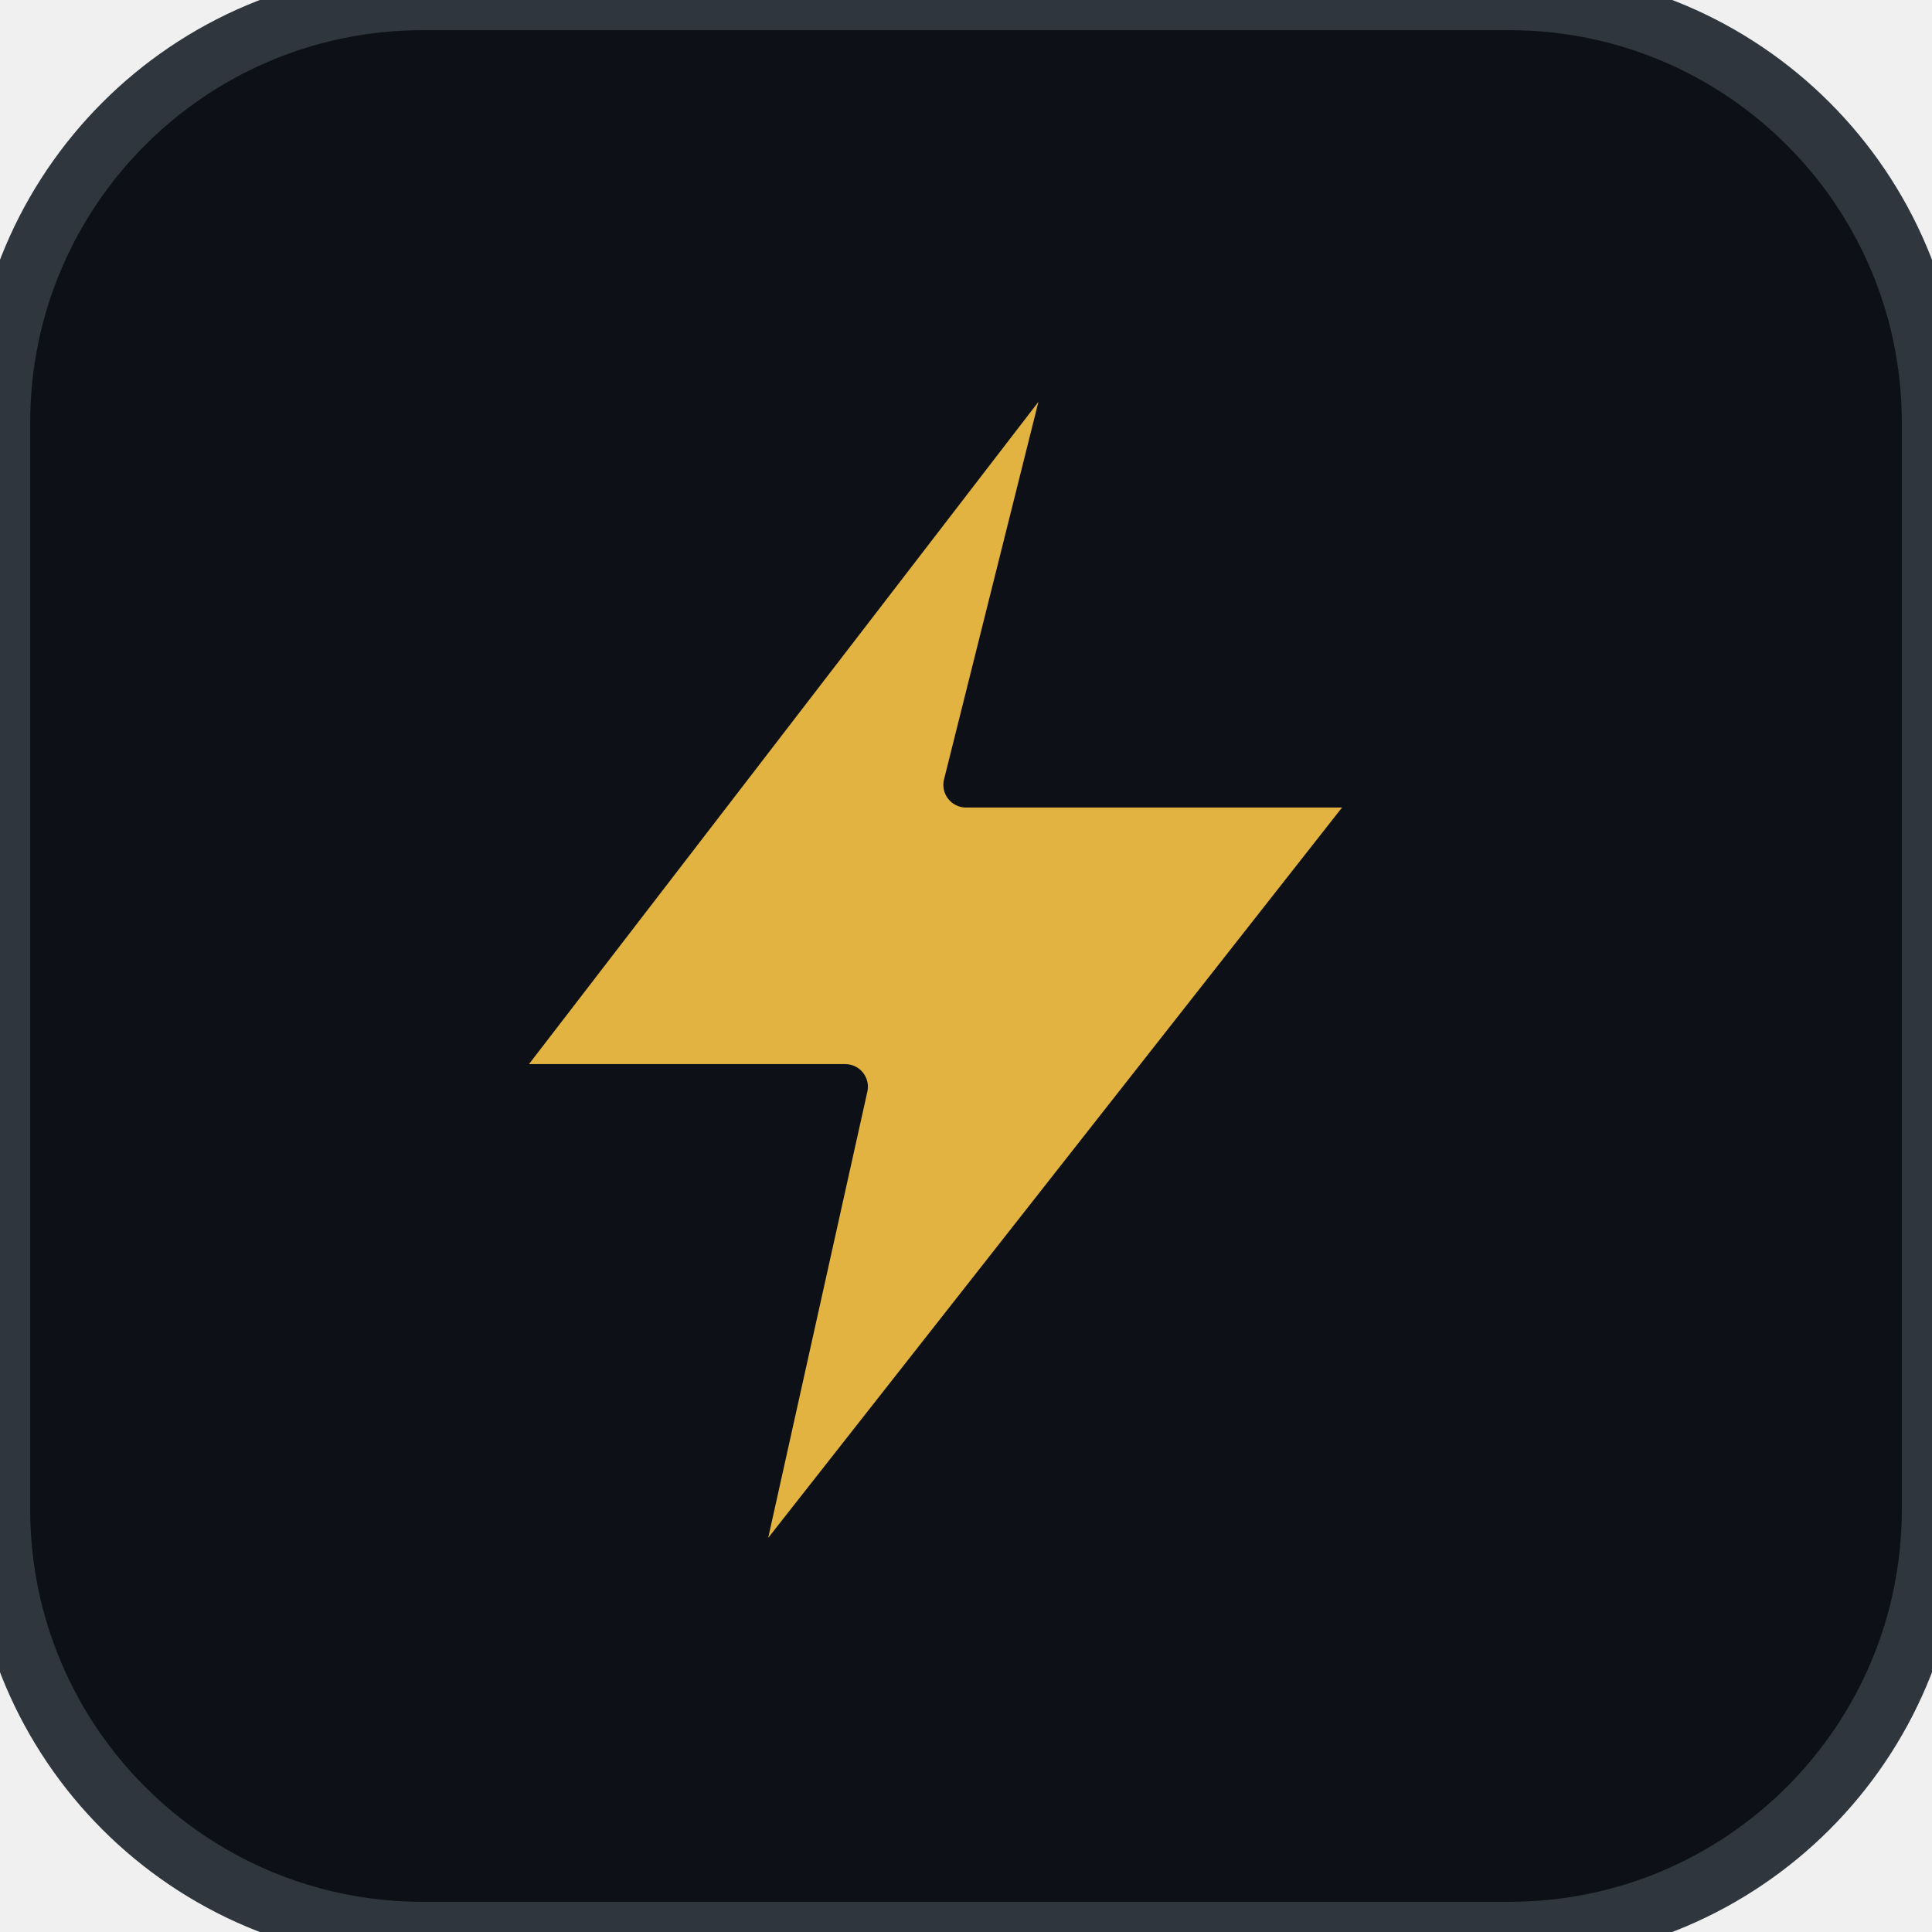
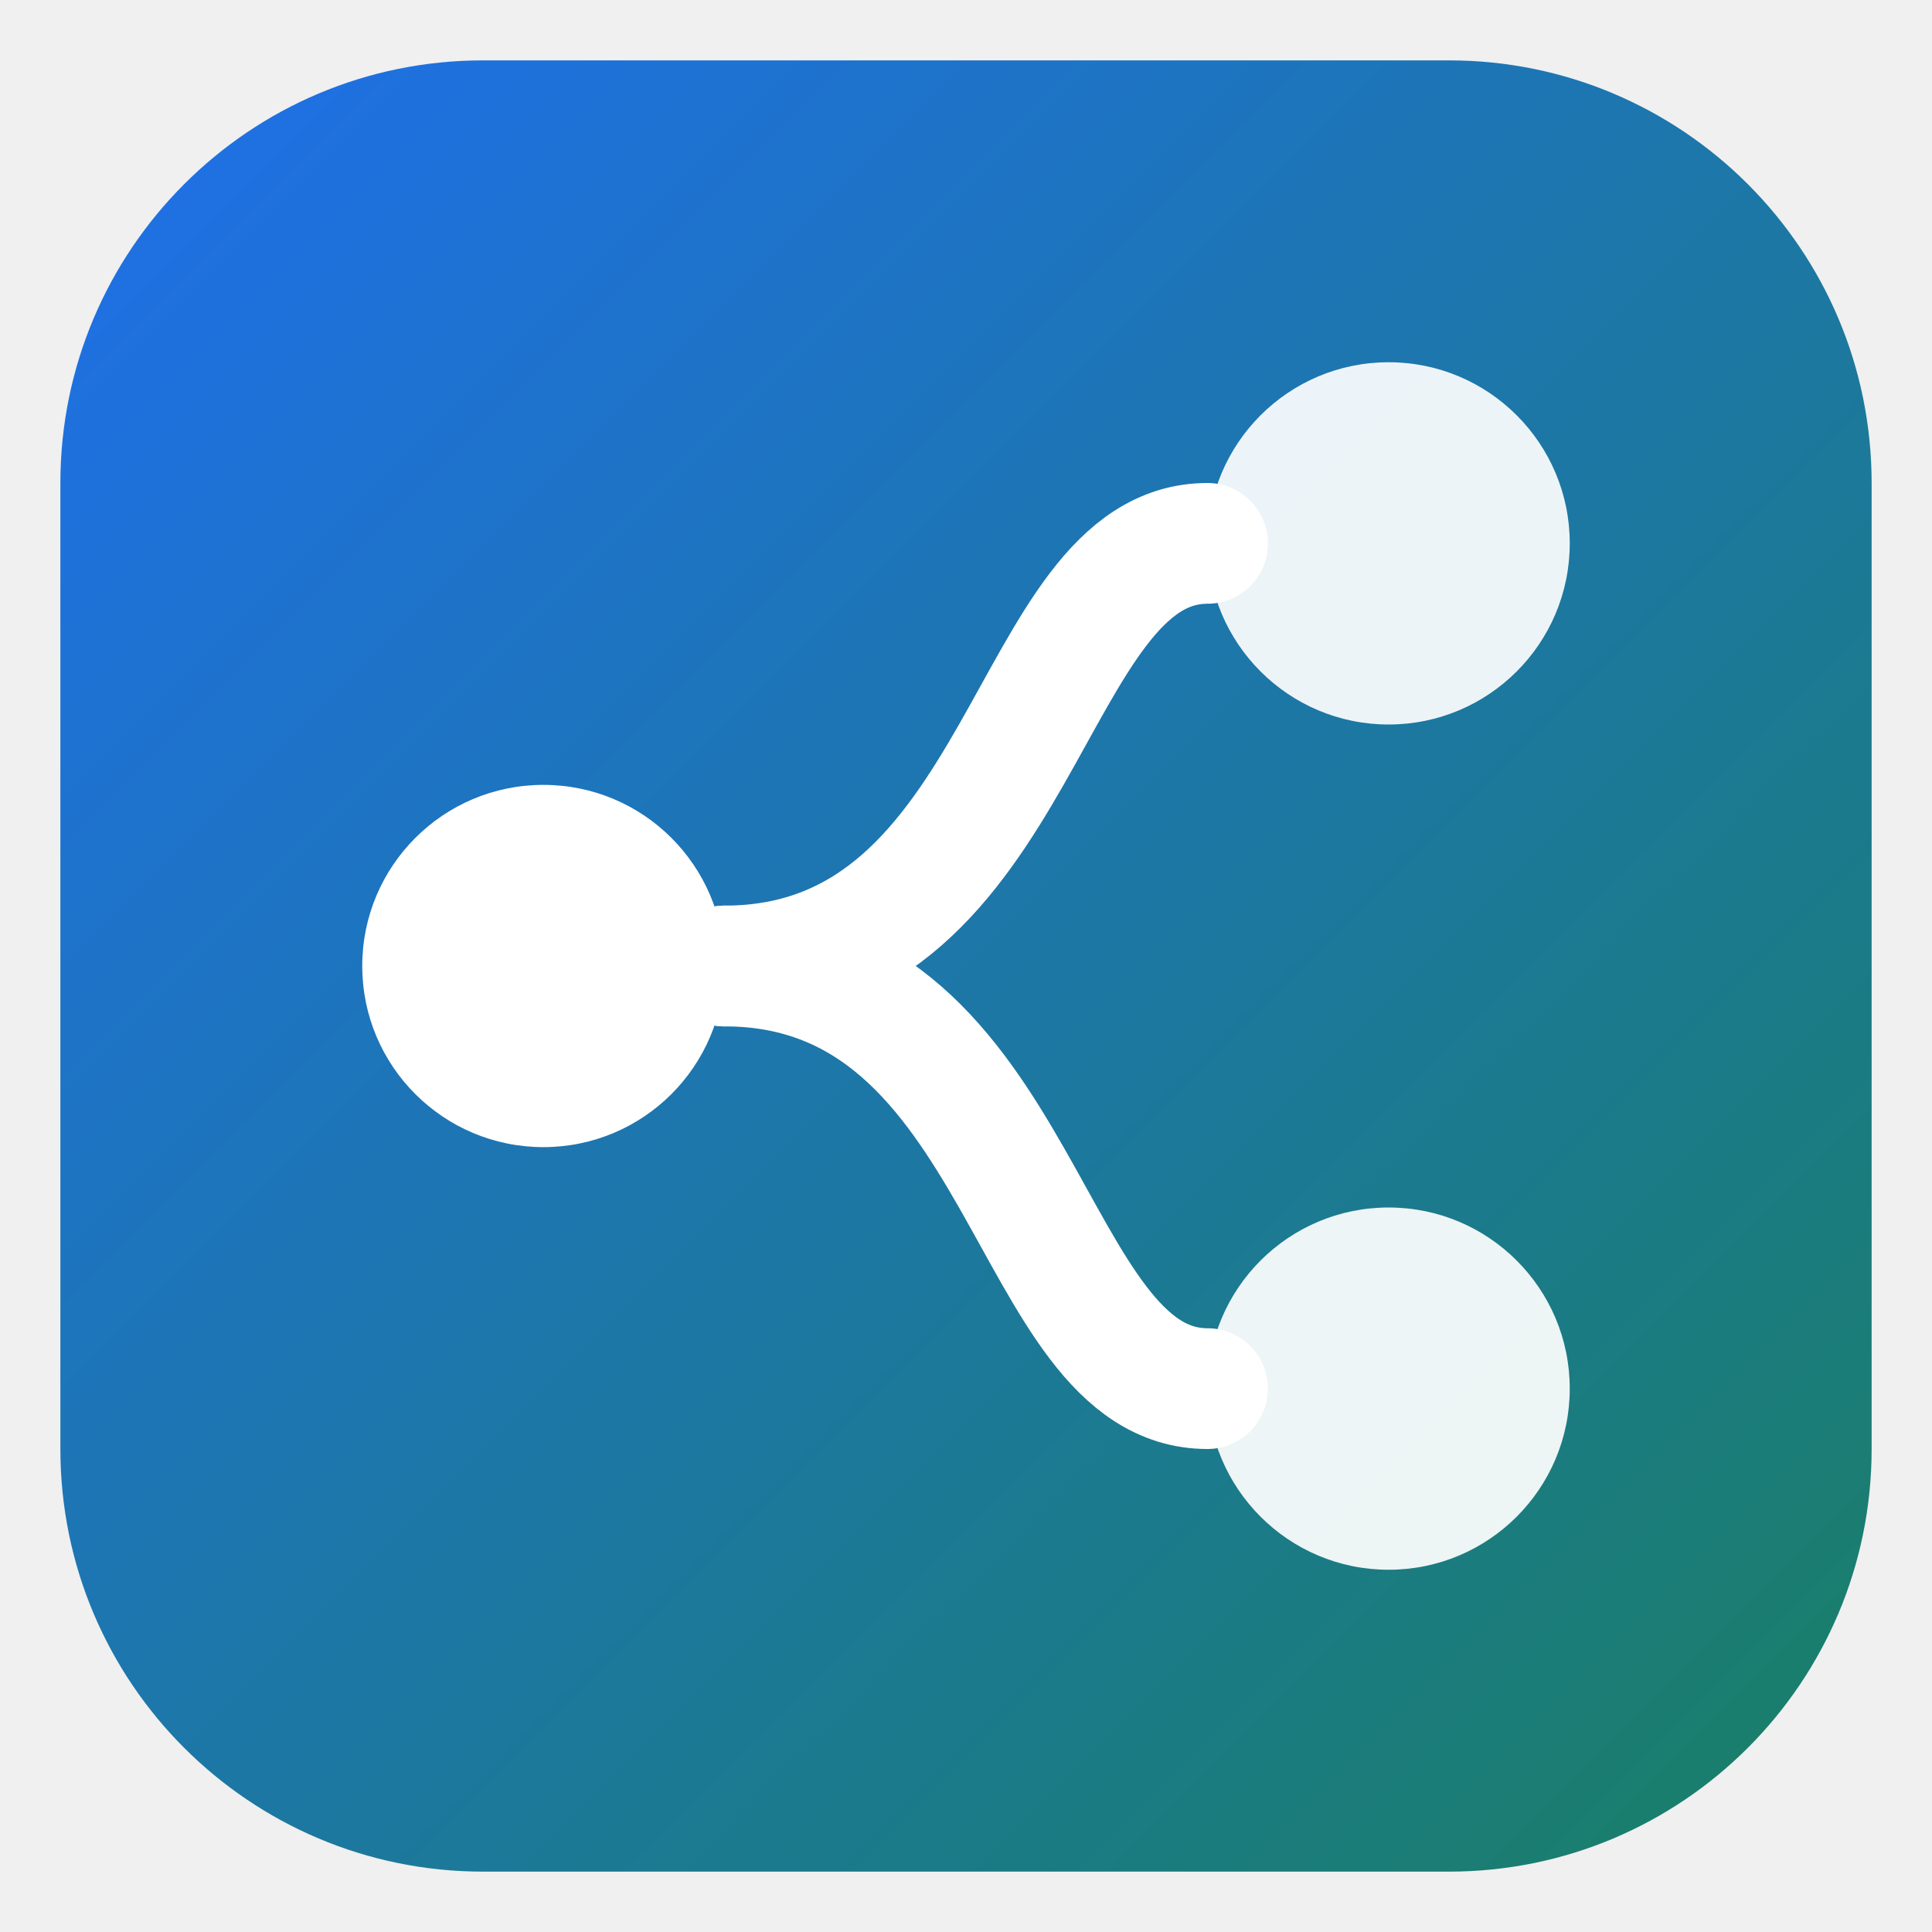
<svg xmlns="http://www.w3.org/2000/svg" viewBox="0 0 64 64">
-   <rect width="64" height="64" rx="14" fill="#0d1117" />
-   <rect width="64" height="64" rx="14" fill="none" stroke="#30363d" stroke-width="2" />
-   <path d="M36 10 16 36h12l-4 18 22-28H32z" fill="#e3b341" stroke="#0d1117" stroke-width="1.5" stroke-linejoin="round" />
+   <defs>
+     <linearGradient id="bg" x1="0" y1="0" x2="1" y2="1">
+       <stop offset="0" stop-color="#1f6feb" />
+       <stop offset="1" stop-color="#1a7f64" />
+     </linearGradient>
+   </defs>
+   <rect x="2" y="2" width="60" height="60" rx="14" fill="url(#bg)" />
+   <circle cx="18" cy="32" r="6" fill="#fff" />
+   <circle cx="46" cy="18" r="6" fill="#fff" opacity="0.92" />
+   <circle cx="46" cy="46" r="6" fill="#fff" opacity="0.92" />
+   <path d="M24 32 C 34 32, 34 18, 40 18" stroke="#fff" stroke-width="4" fill="none" stroke-linecap="round" />
+   <path d="M24 32 C 34 32, 34 46, 40 46" stroke="#fff" stroke-width="4" fill="none" stroke-linecap="round" />
</svg>
